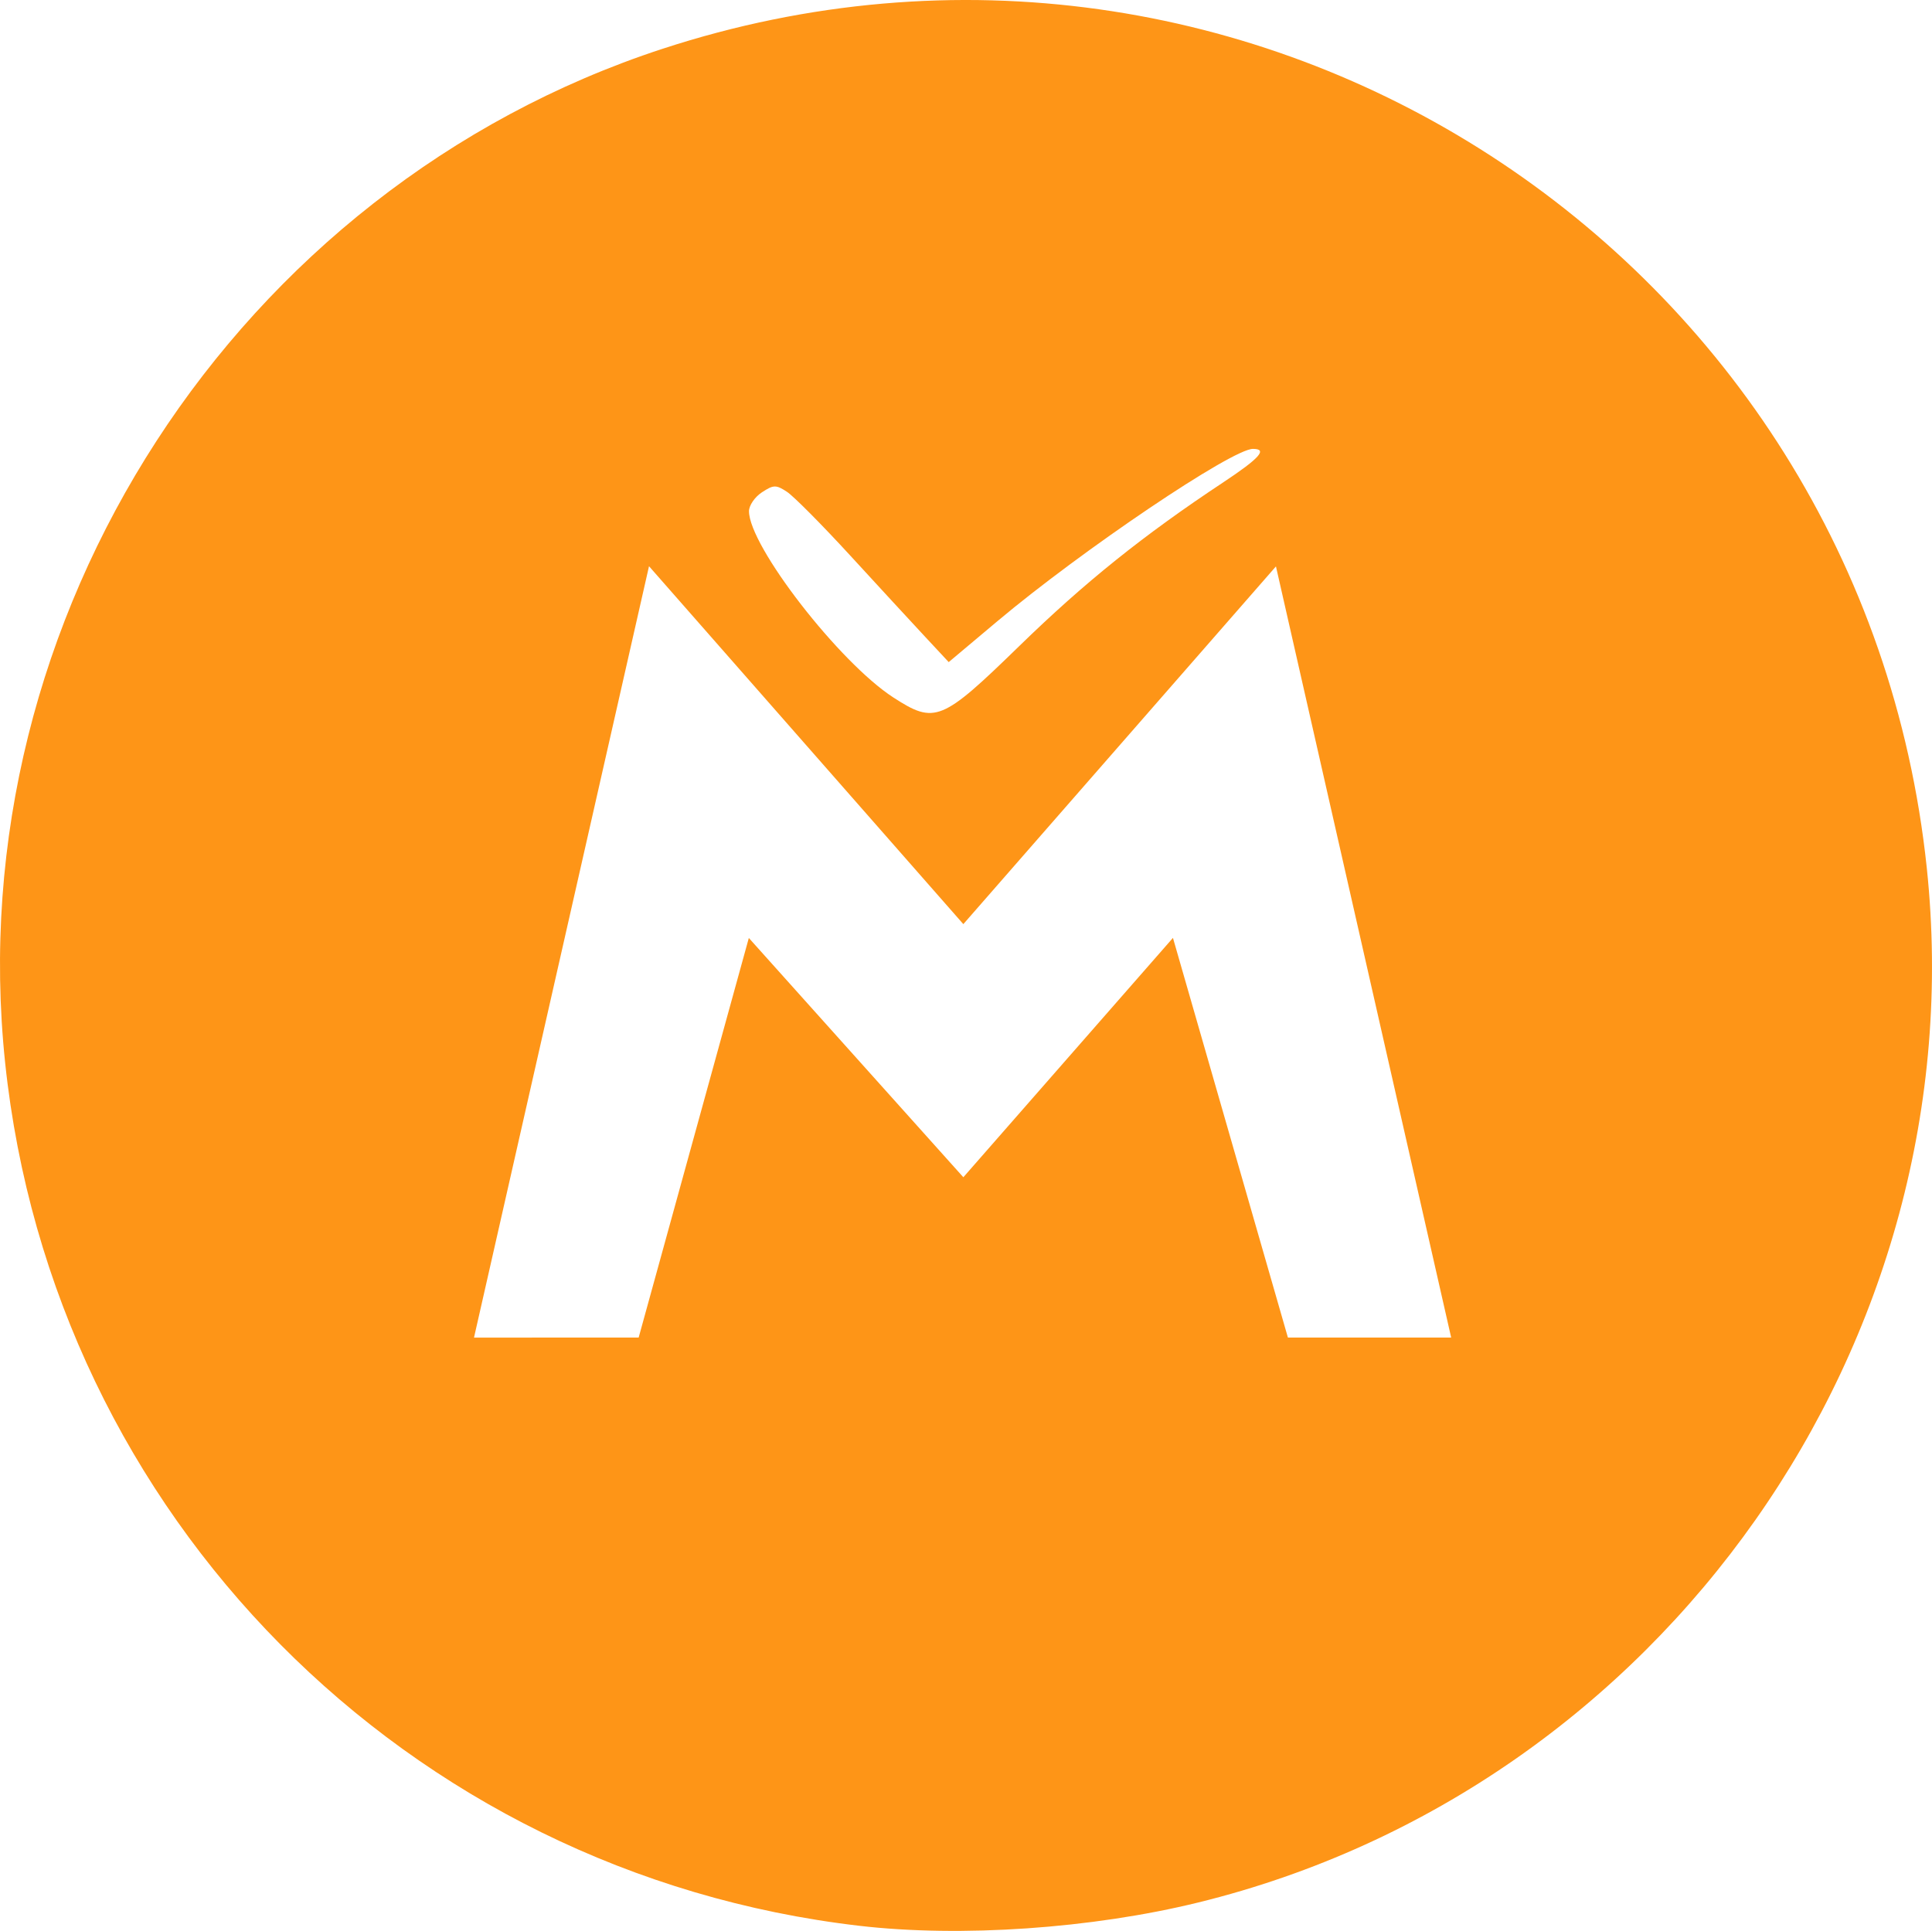
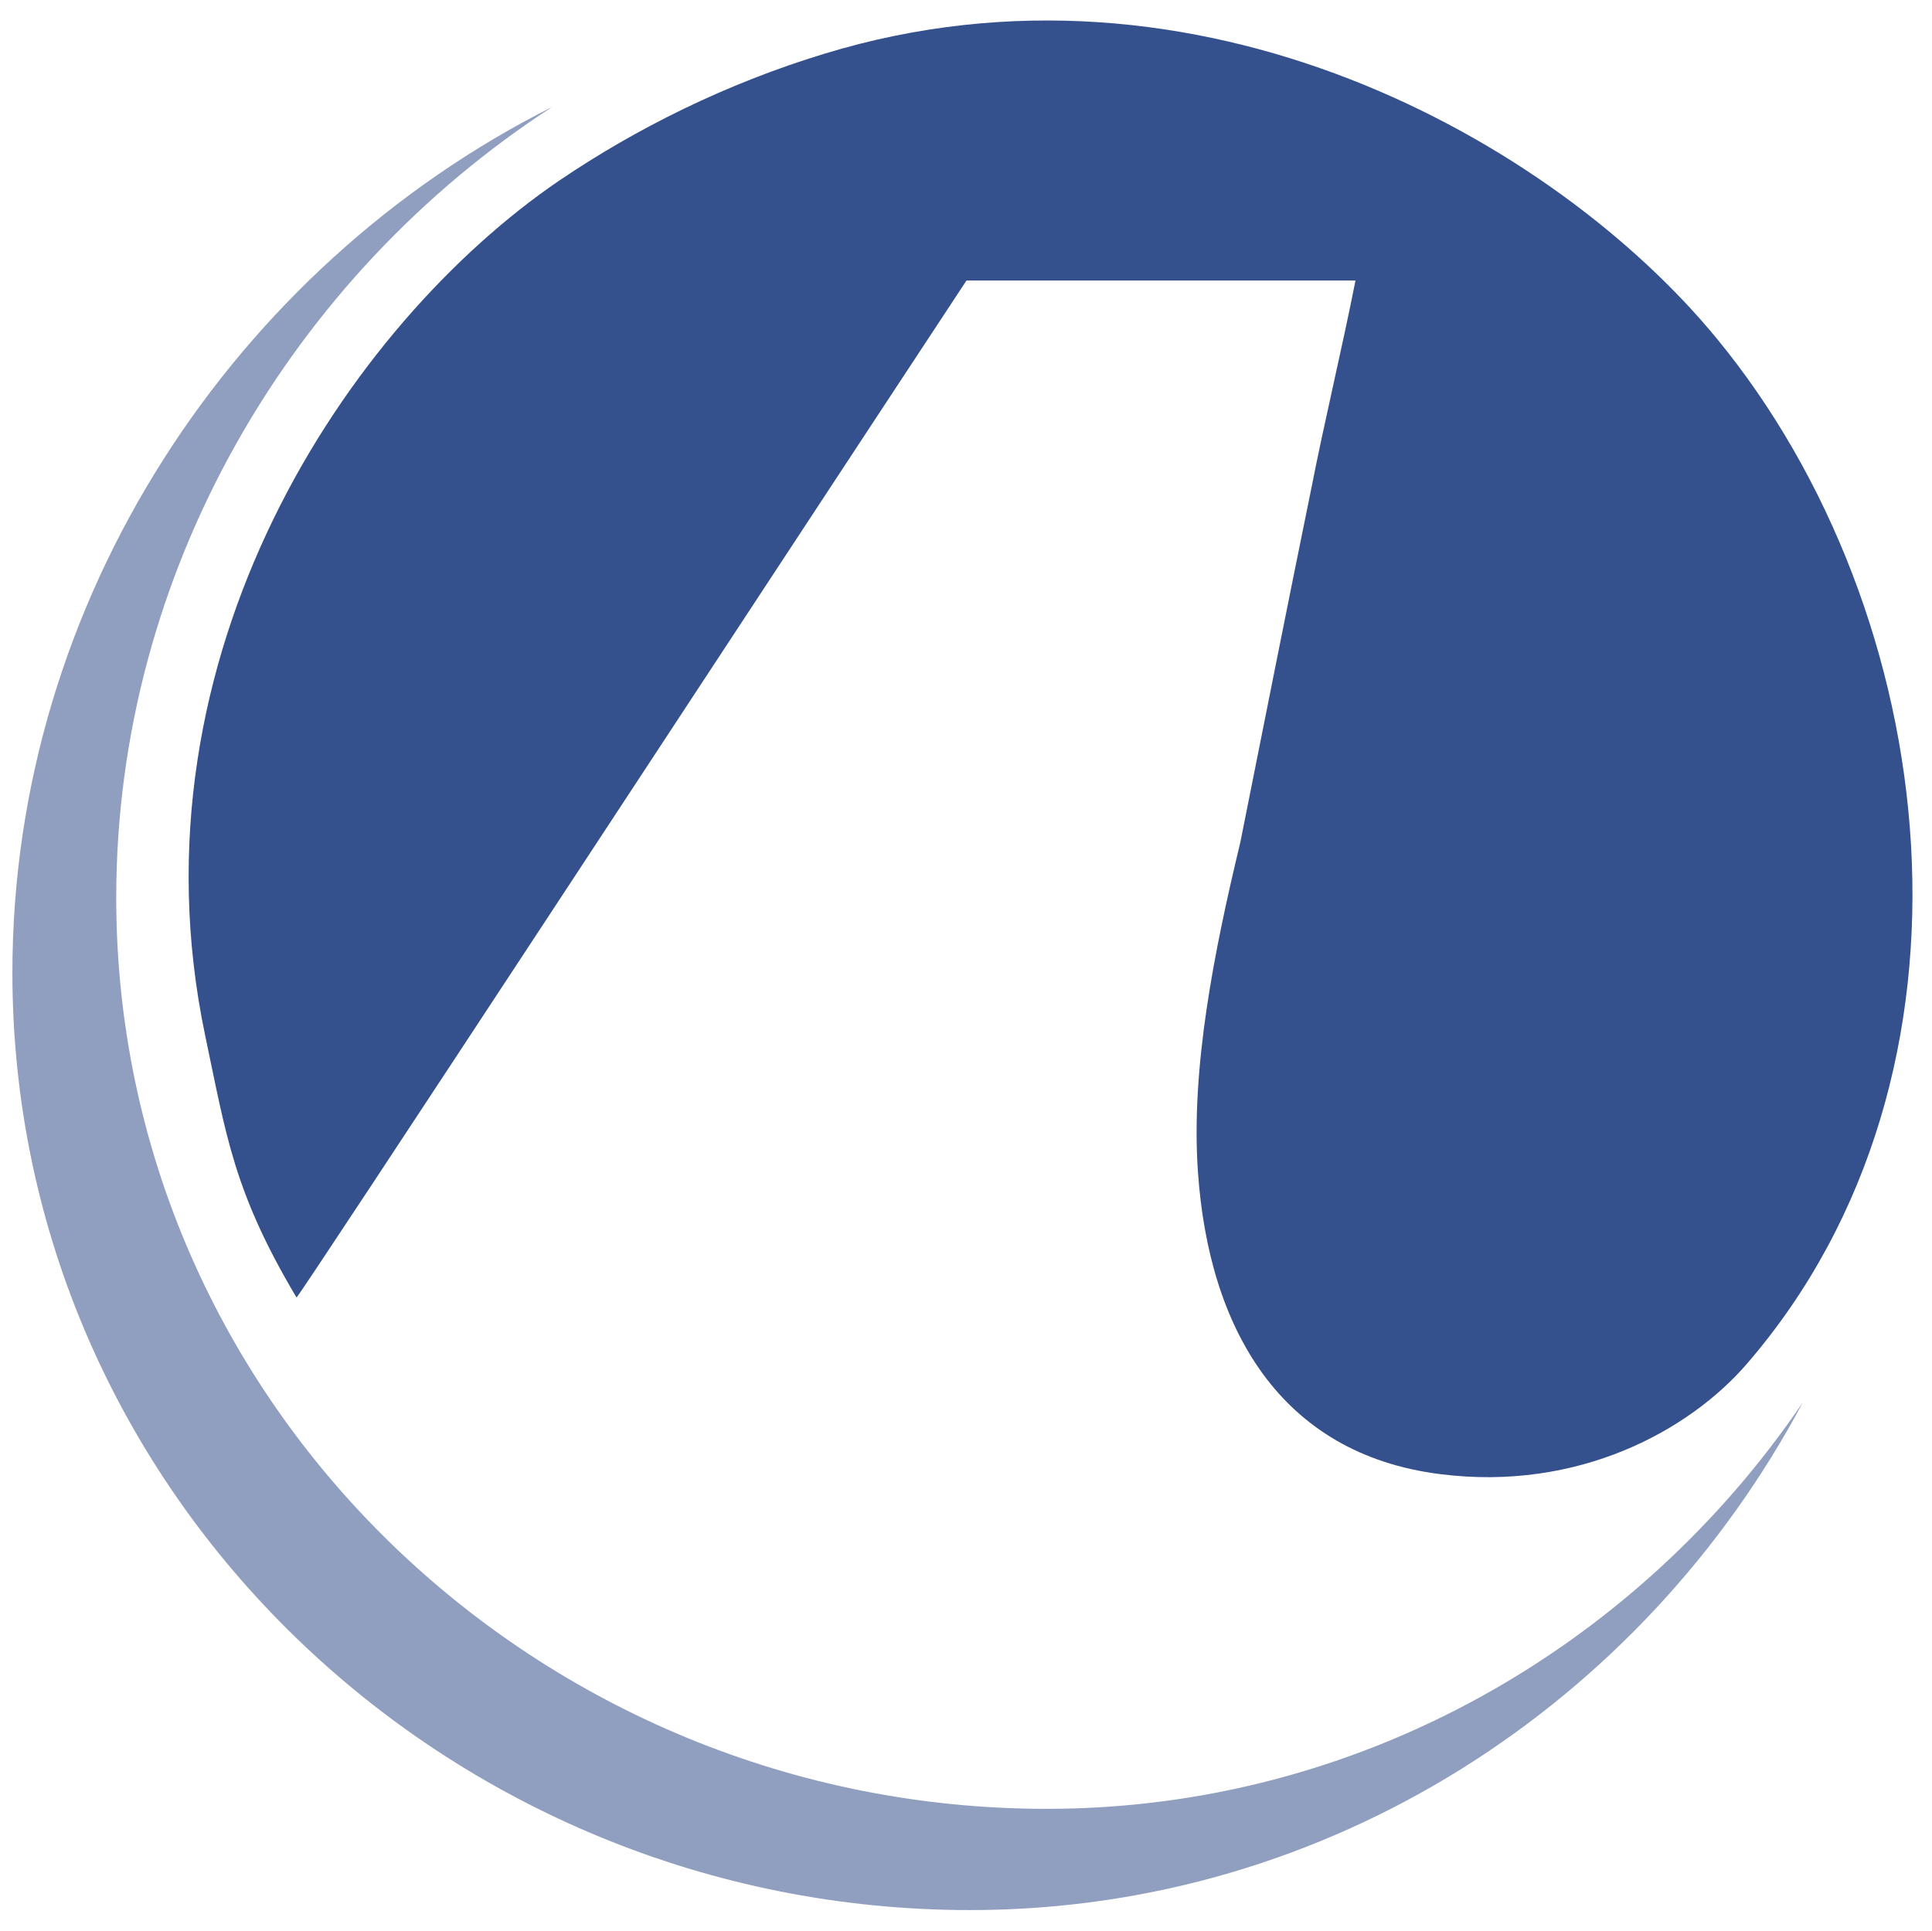
- <svg xmlns="http://www.w3.org/2000/svg" width="131.925mm" height="131.866mm" viewBox="0 0 467.453 467.243" id="svg2" version="1.1">
-   <defs id="defs4" />
-   <g id="layer1" transform="translate(117.375,-482.0679)">
-     <path style="fill:#fe9517" d="M 90.502,948.069 C -19.015,935.309 -104.588,848.834 -116.129,739.26 -127.483,631.465 -60.171,527.607 42.906,493.883 c 142.175,-46.517 290.24,49.431 305.914,198.234 12.076,114.646 -64.026,222.738 -176.225,250.304 -25.77,6.331 -57.499,8.514 -82.093,5.649 z M 37.148,805.735 63.807,709.04 l 51.902,57.899 50.715,-57.919 27.816,96.713 39.502,0.002 L 191.345,619.126 115.707,705.689 39.656,619.084 -2.688,805.74 Z M 129.243,638.395 c 15.848,-15.431 29.992,-26.785 49.29,-39.569 8.877,-5.88 10.885,-8.136 7.243,-8.136 -5.038,0 -41.338,24.481 -61.831,41.699 l -11.776,9.894 -5.724,-6.144 c -3.148,-3.379 -11.297,-12.22 -18.109,-19.646 -6.811,-7.426 -13.702,-14.366 -15.312,-15.421 -2.646,-1.734 -3.229,-1.722 -6.053,0.129 -1.719,1.126 -3.125,3.178 -3.125,4.56 0,8.422 21.85,36.623 34.932,45.085 10.054,6.503 11.685,5.837 30.465,-12.45 z" id="path3666" />
+ <svg xmlns="http://www.w3.org/2000/svg" version="1.1" id="svg2" x="0px" y="0px" viewBox="0 0 374 373.8" style="enable-background:new 0 0 374 373.8;" xml:space="preserve">
+   <style type="text/css">
+ 	.st0{fill-rule:evenodd;clip-rule:evenodd;fill:#34508D;}
+ 	.st1{opacity:0.55;fill-rule:evenodd;clip-rule:evenodd;fill:#34508D;}
+ </style>
+   <g>
+     <path class="st0" d="M262.4,54.3c-24.8,0-50.6,0-75.3,0C144,119.7,57.8,251.3,57.4,251.2c-12.2-20.5-13.6-31.4-17.7-50.8   C24.3,126.7,67.6,62.7,108.2,35c14.9-10.1,32.3-18.8,51.4-24.6c72.3-22.1,141.2,16.8,172.7,55.1c43.8,53.2,54.6,142.1,5.9,198.5   c-11.1,12.9-32.6,24.8-59.4,21.4c-31-3.9-44.8-28.2-46.9-58.5c-1.4-20,3.1-42.6,8.2-63.8c4.6-23,9-45.3,13.7-68.3   C256.4,81.5,259.8,67.5,262.4,54.3z" />
+     <path class="st1" d="M202.6,350.2c-98.2,0-180.1-78.1-180.1-176.4c0-63.3,34-120.4,84.4-153.1C45.4,51.6,2.4,116.1,2.4,188.3   c0,101.1,84.3,181.5,185.4,181.5c69.7,0,130.3-40.2,161.2-98.3C317,318.7,263.3,350.2,202.6,350.2z" />
  </g>
</svg>
